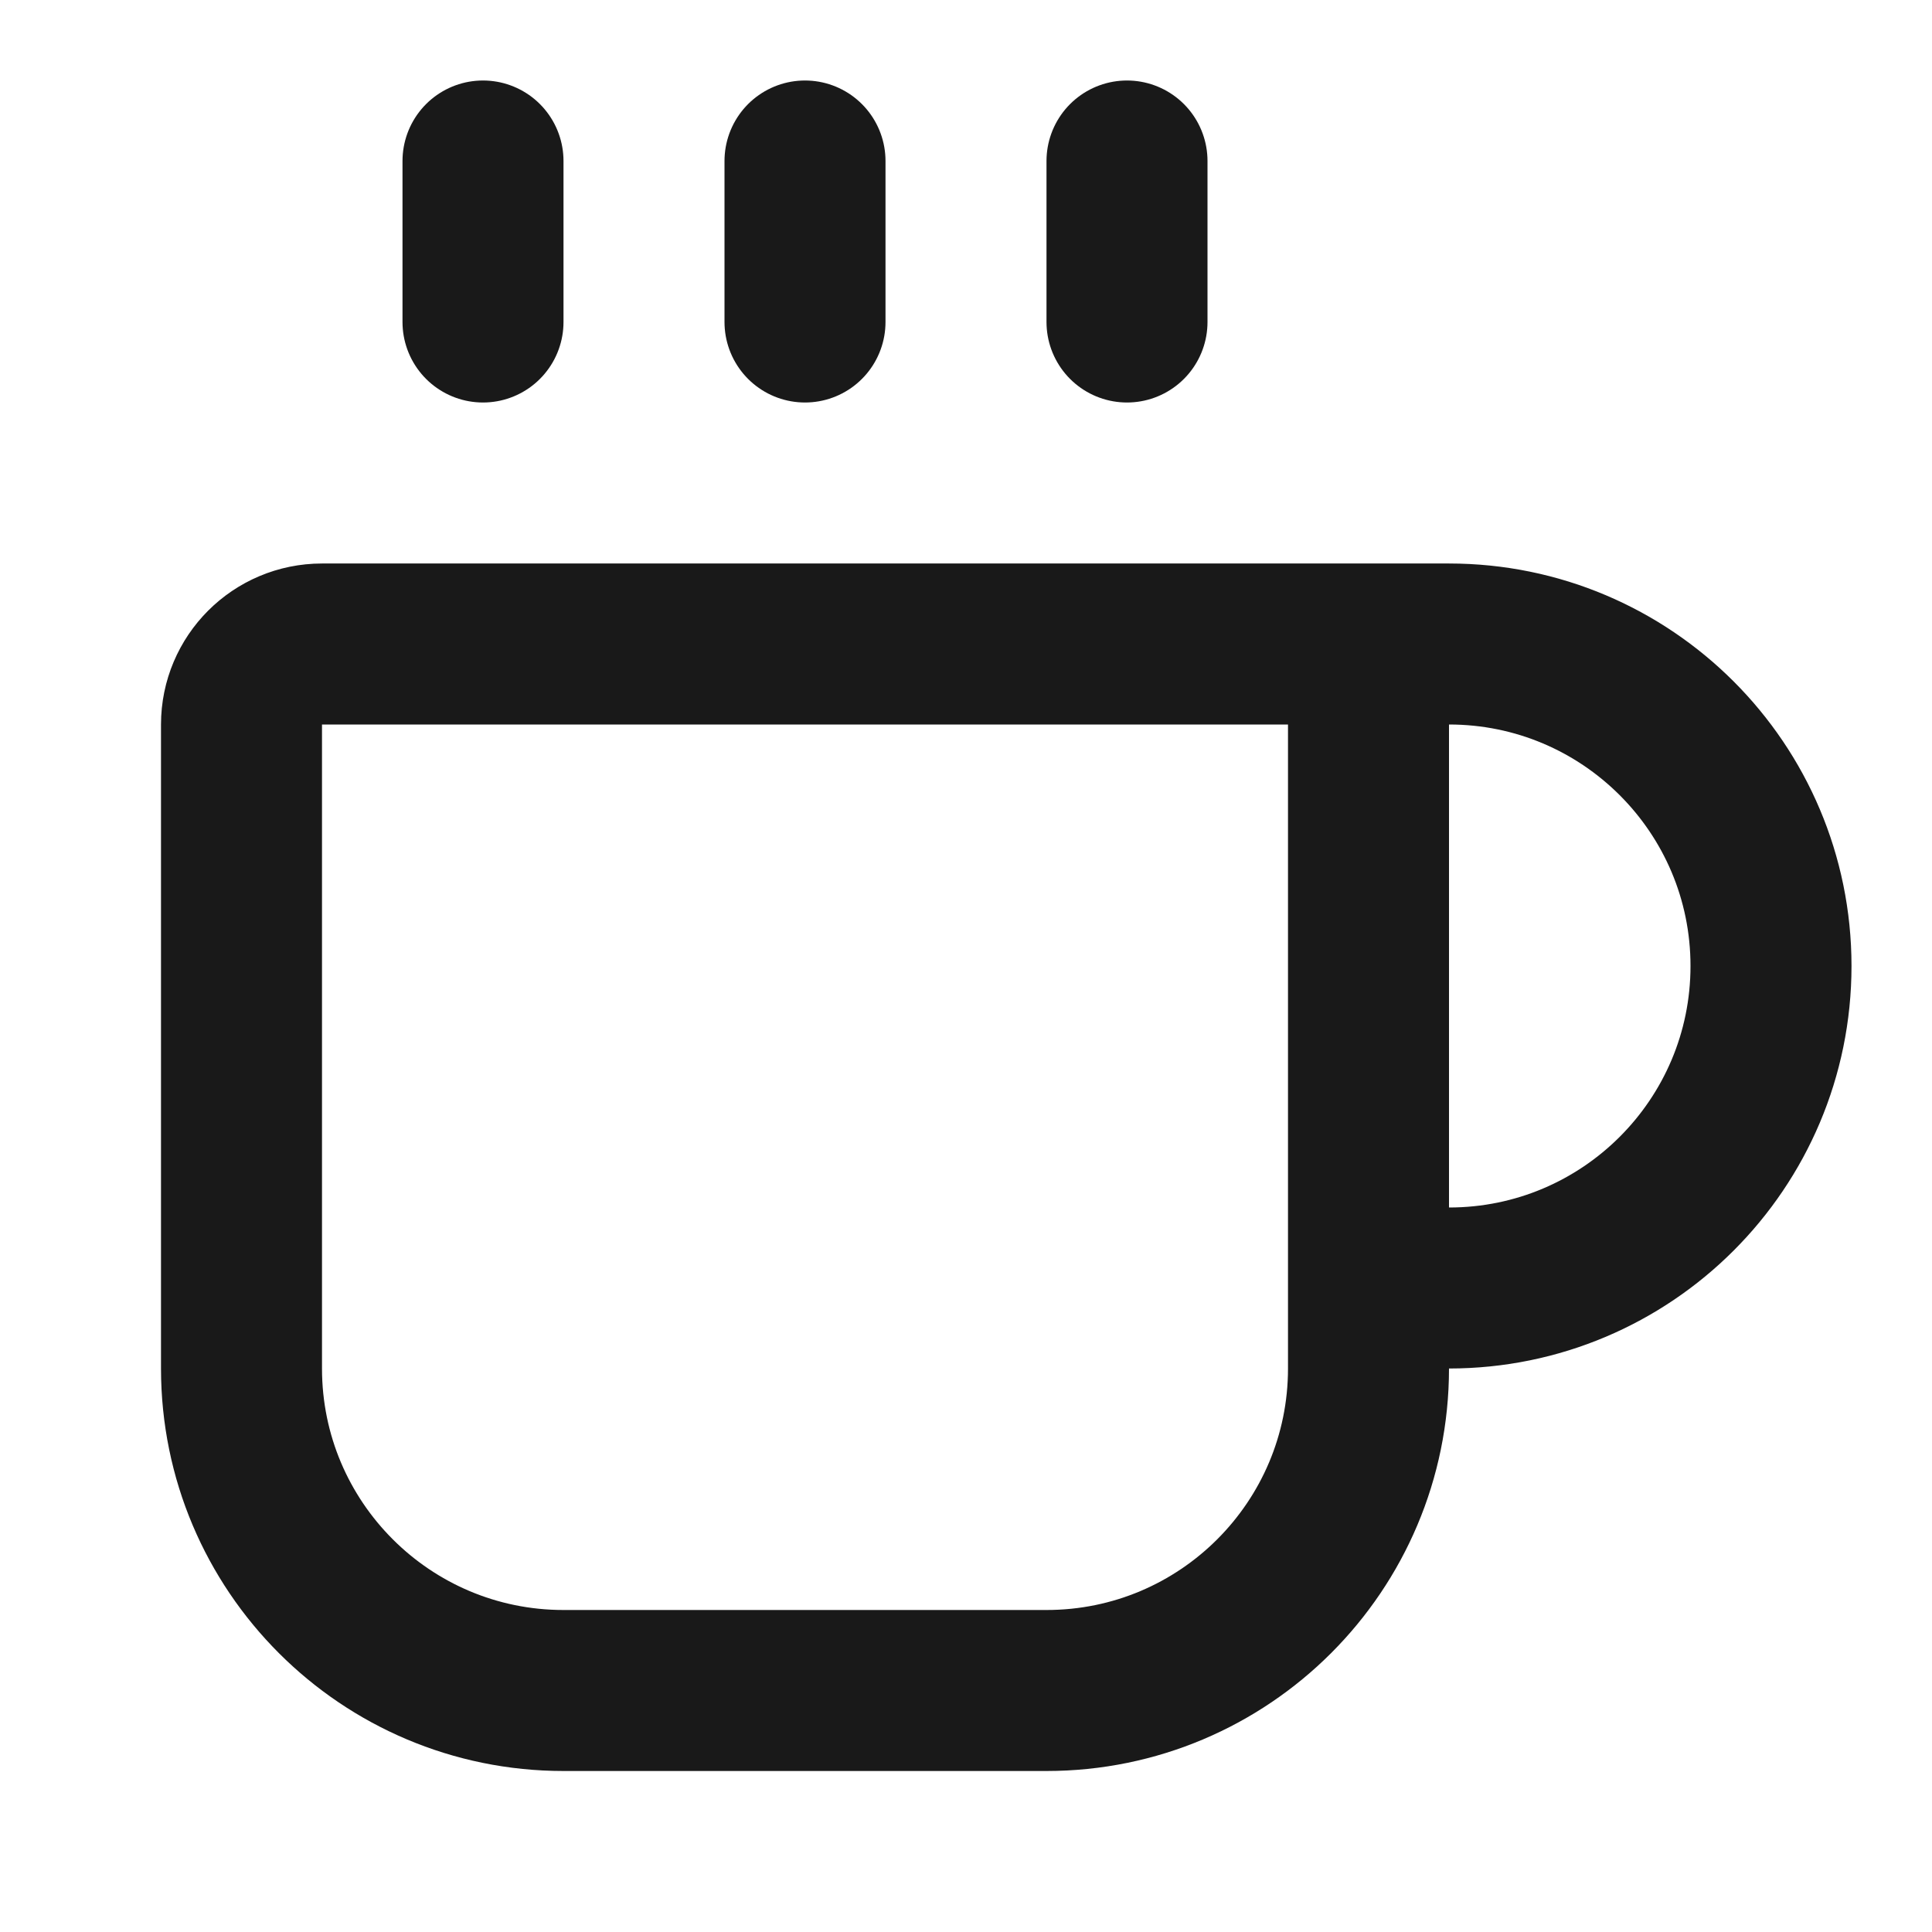
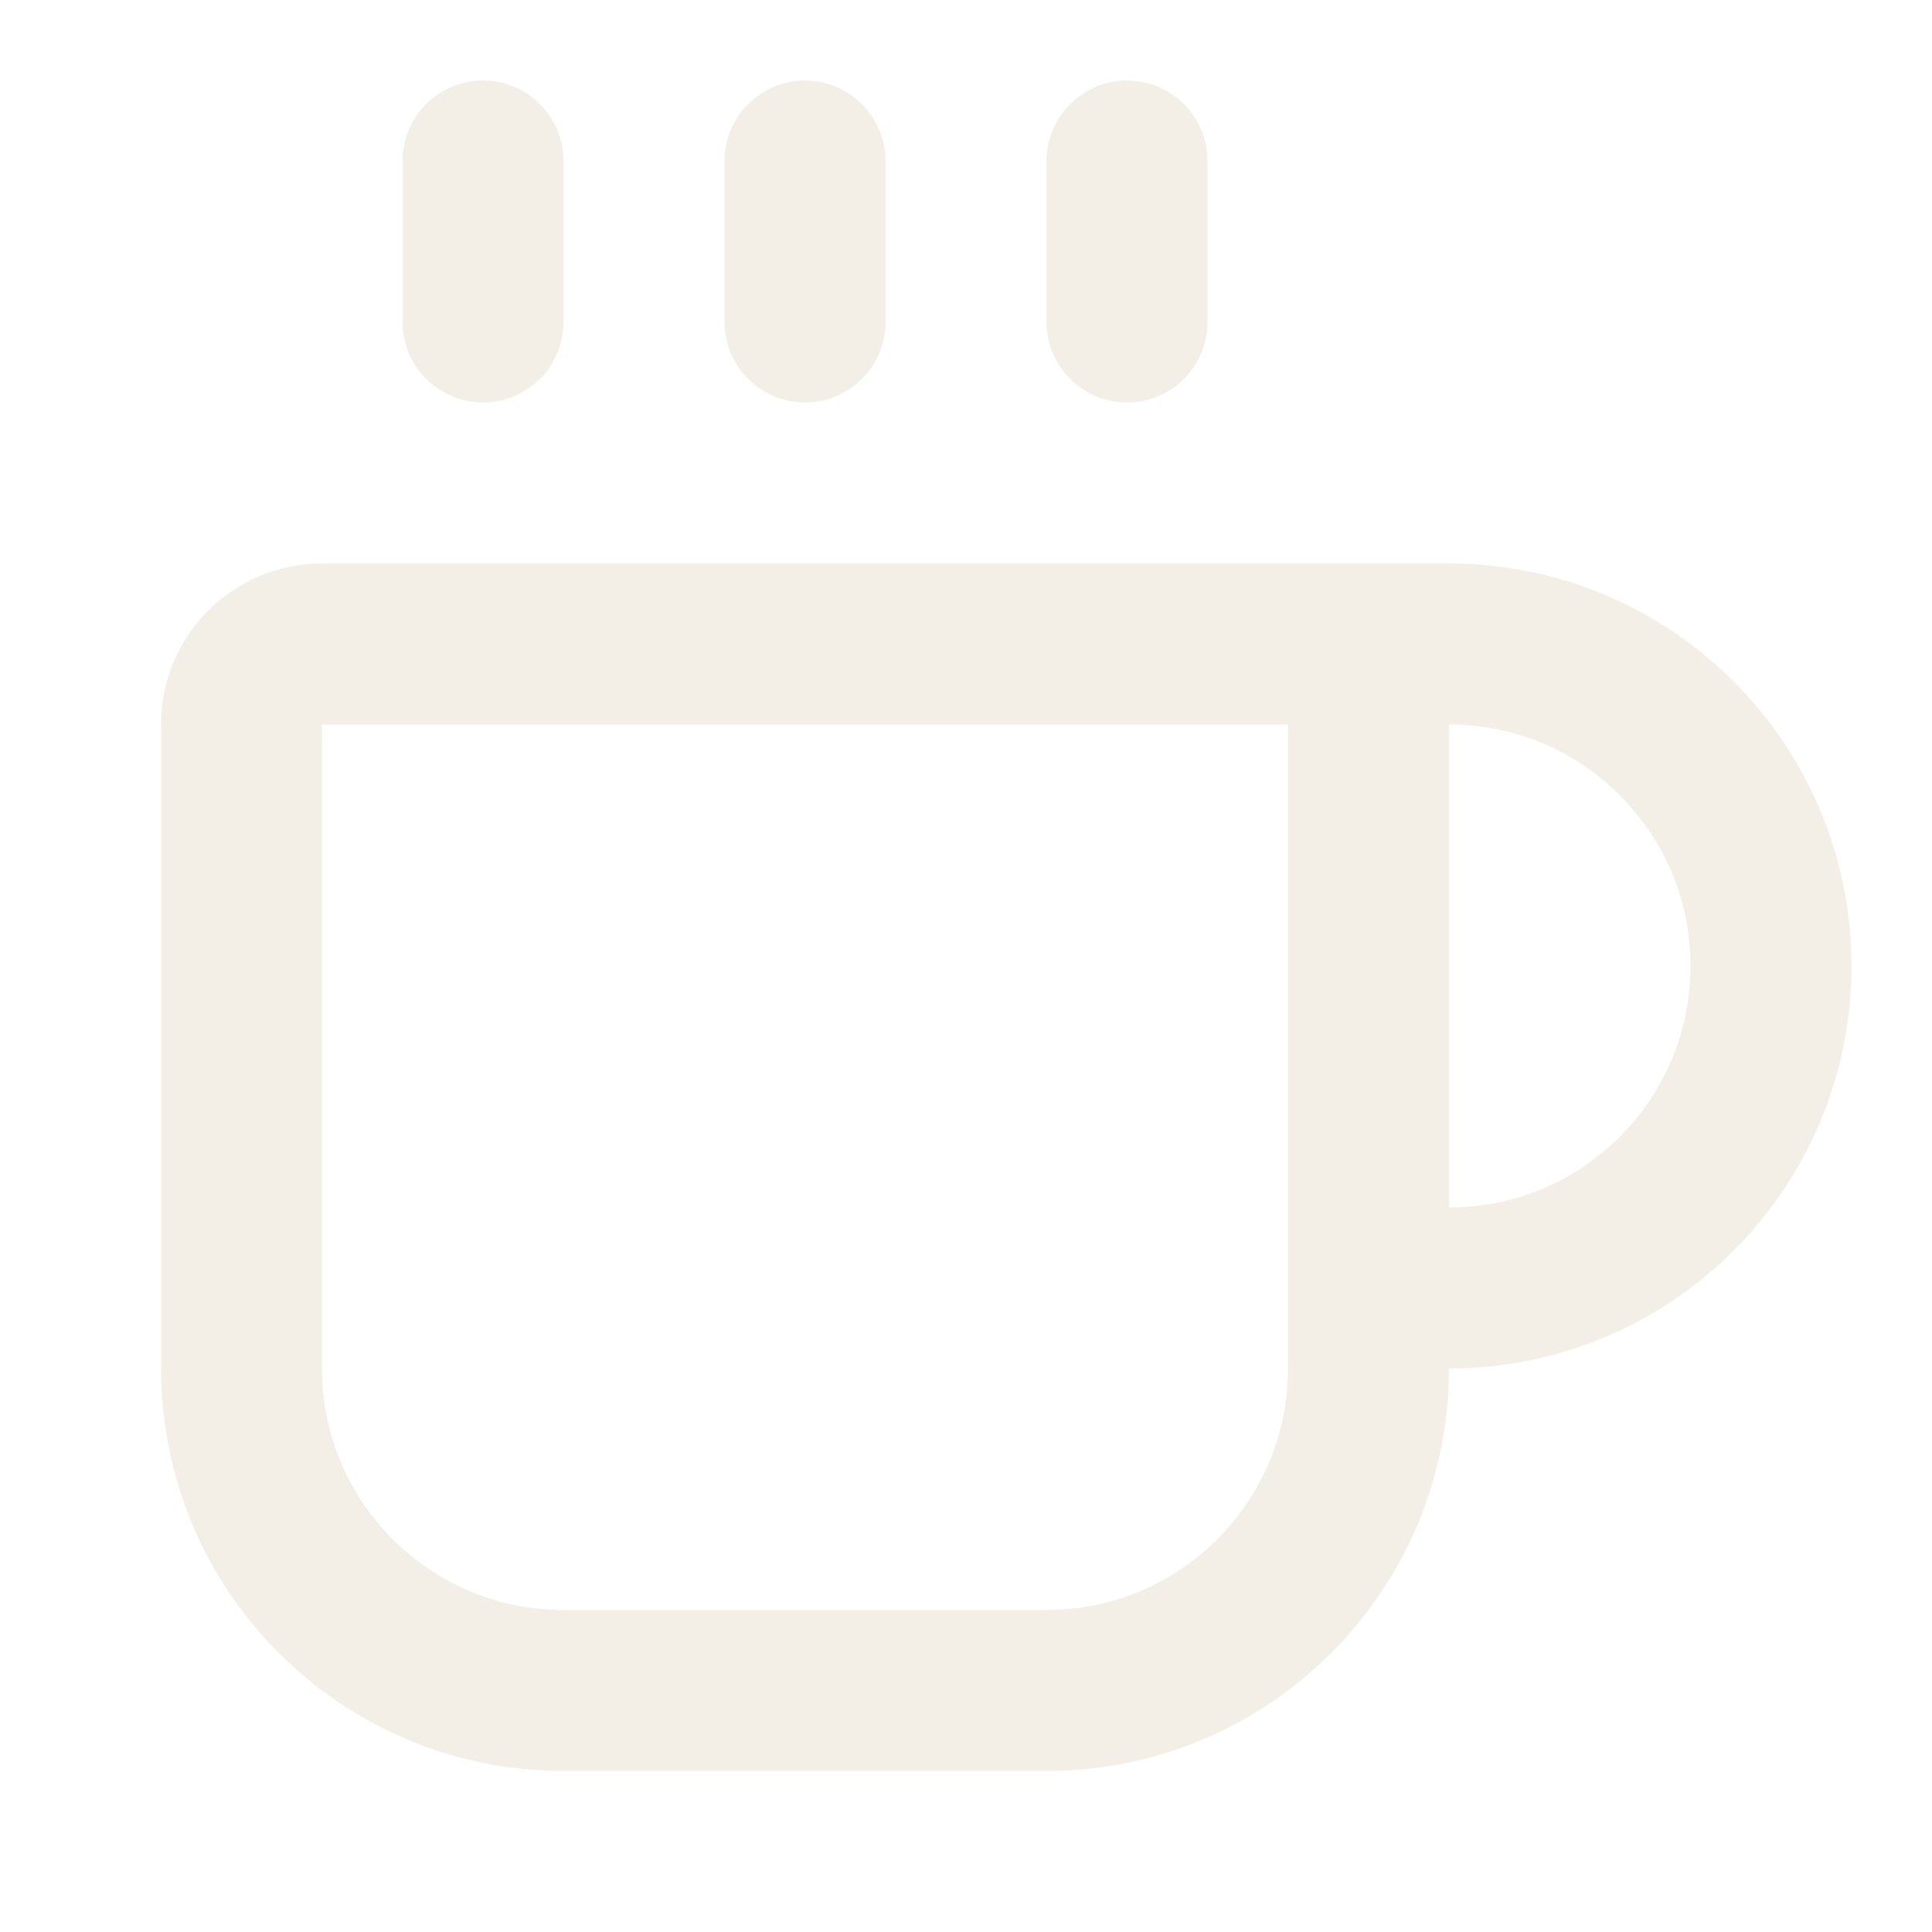
- <svg xmlns="http://www.w3.org/2000/svg" width="24" height="24" viewBox="0 0 24 24" fill="none" stroke="#191919" stroke-width="2" stroke-linecap="round" stroke-linejoin="round" class="lucide lucide-coffee-icon lucide-coffee">
+ <svg xmlns="http://www.w3.org/2000/svg" width="24" height="24" viewBox="0 0 24 24" fill="none" stroke="#F4EFE6" stroke-width="2" stroke-linecap="round" stroke-linejoin="round" class="lucide lucide-coffee-icon lucide-coffee">
  <path d="M10 2v2" />
  <path d="M14 2v2" />
  <path d="M16 8a1 1 0 0 1 1 1v8a4 4 0 0 1-4 4H7a4 4 0 0 1-4-4V9a1 1 0 0 1 1-1h14a4 4 0 1 1 0 8h-1" />
  <path d="M6 2v2" />
</svg>
